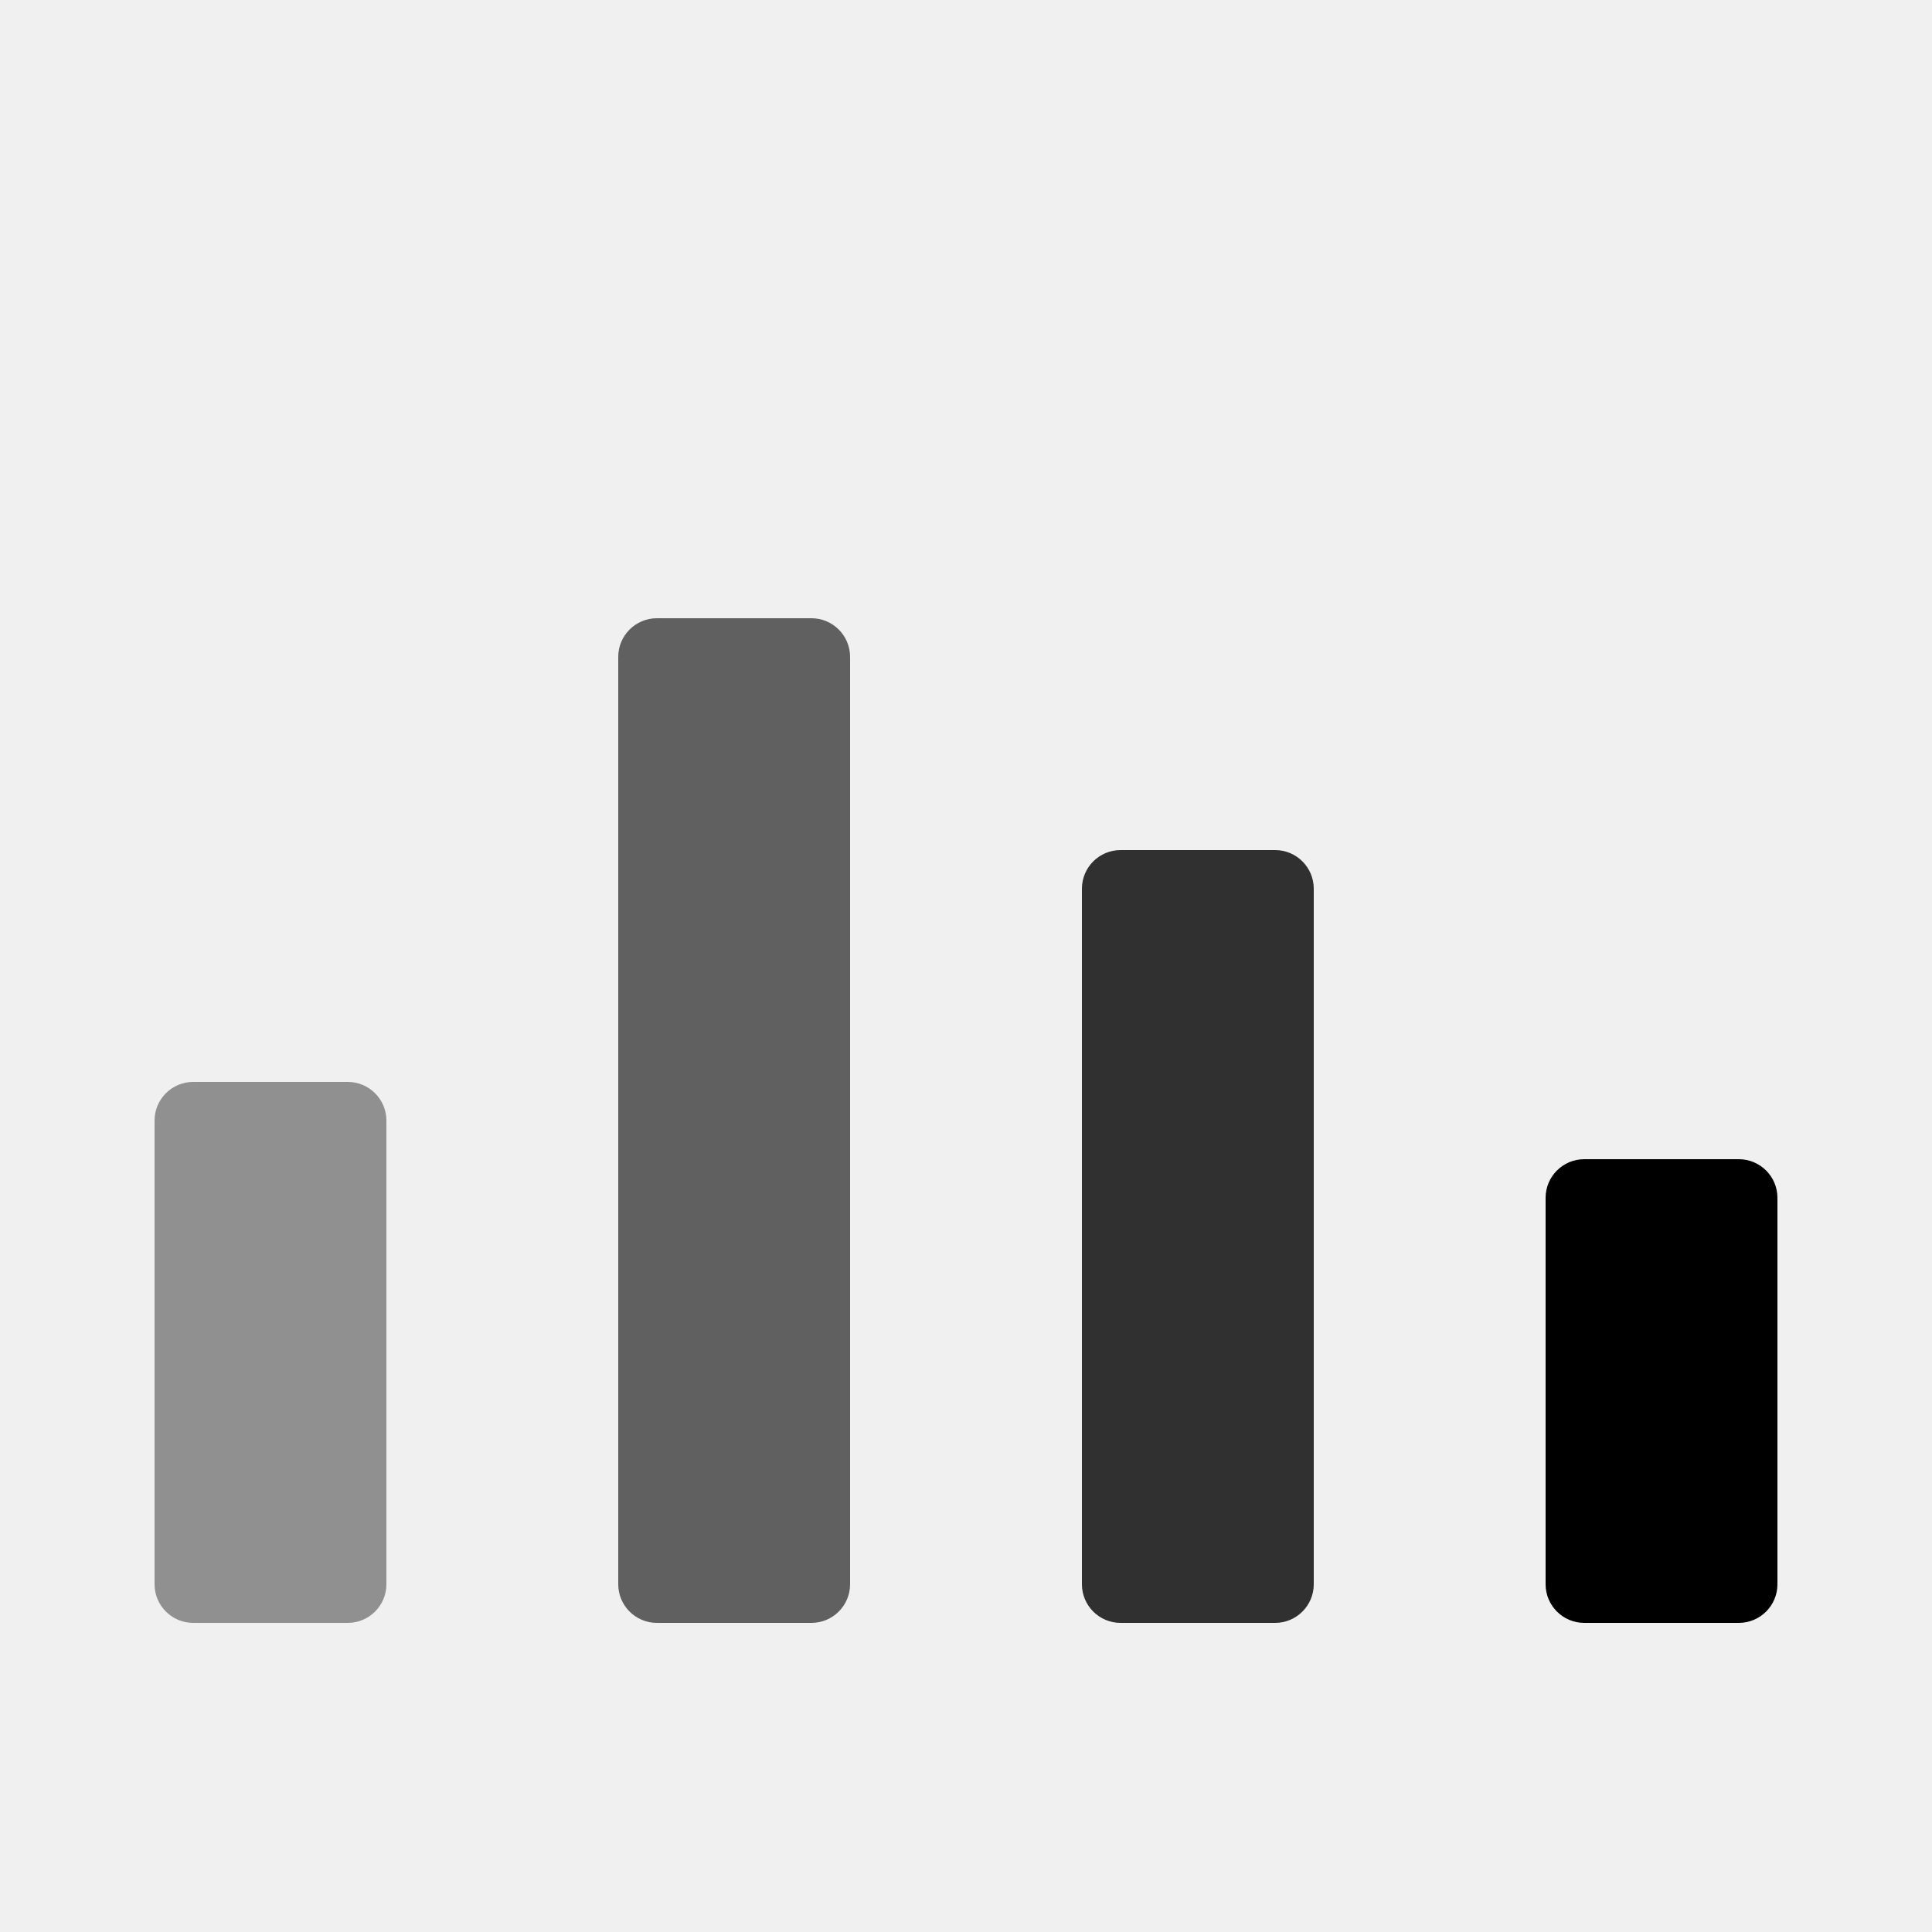
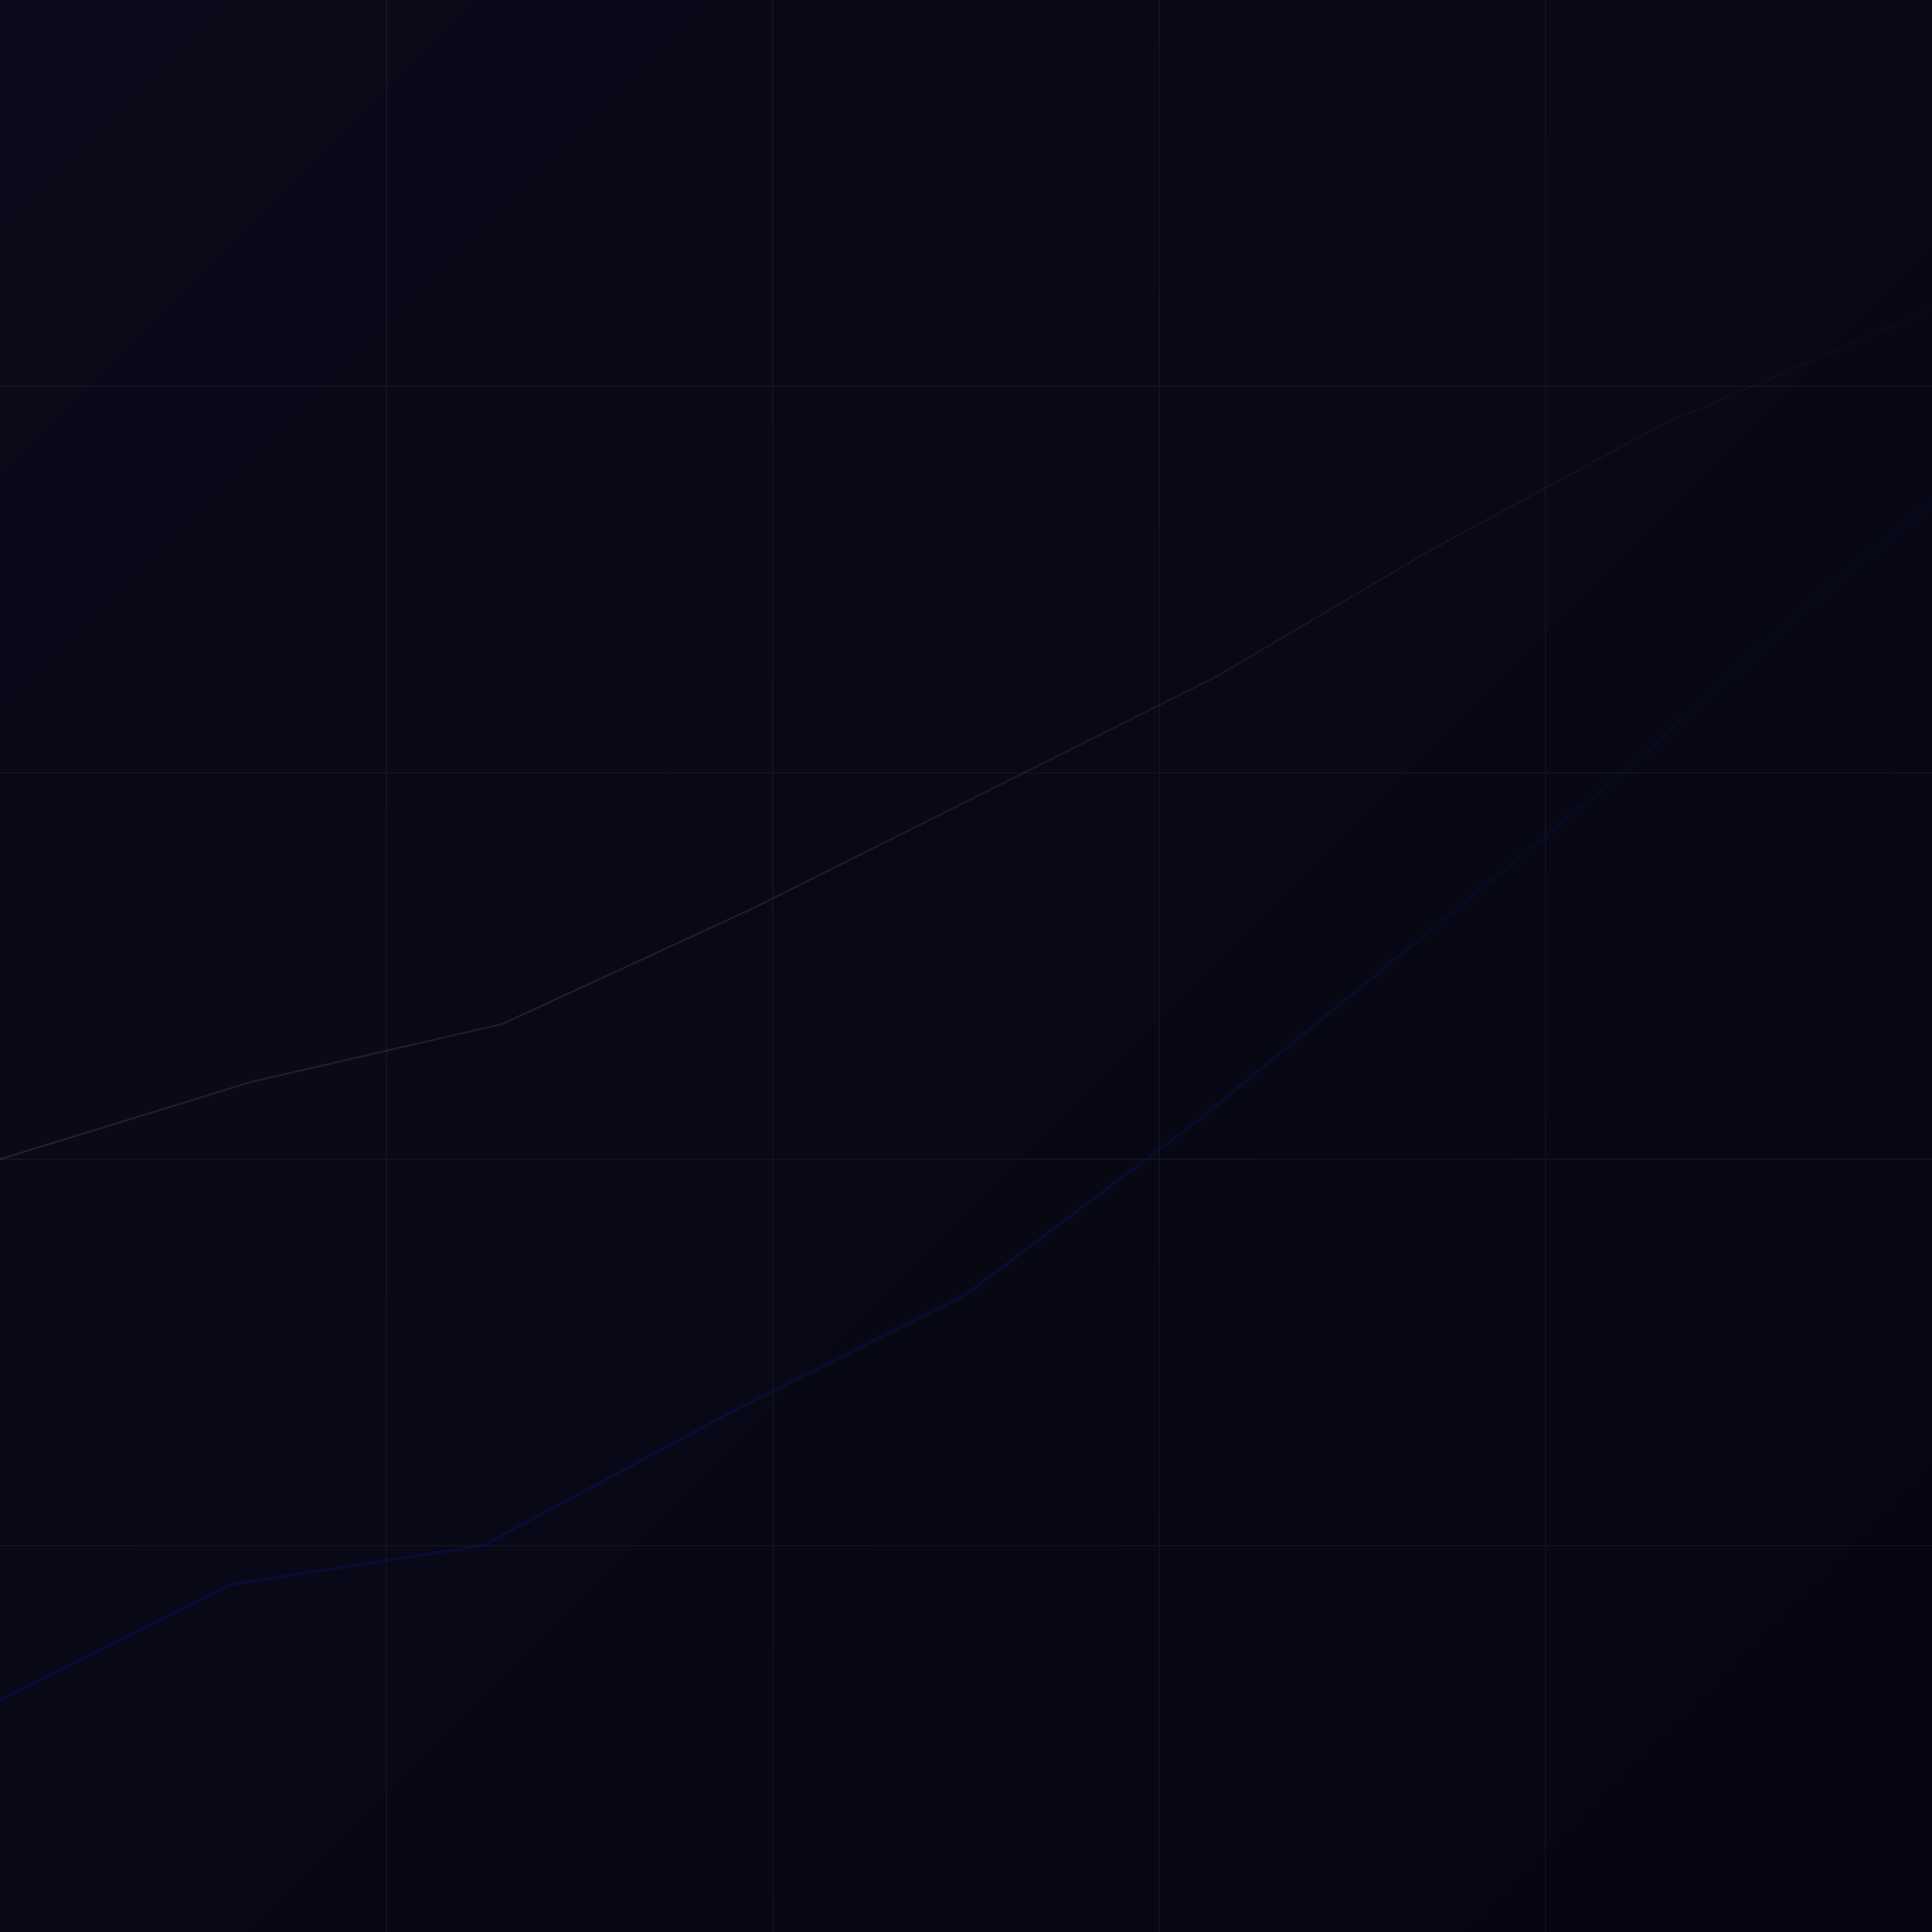
- <svg xmlns="http://www.w3.org/2000/svg" width="60" height="60" viewBox="0 0 50 50" aria-label="Loading" role="img">
-   <rect x="4" y="28" width="6" height="14" rx="1" fill="currentColor" opacity="0.4">
-     <animate attributeName="height" values="14;22;14" dur="1s" begin="0s" repeatCount="indefinite" />
-     <animate attributeName="y" values="28;20;28" dur="1s" begin="0s" repeatCount="indefinite" />
-     <animate attributeName="opacity" values="0.4;0.9;0.4" dur="1s" begin="0s" repeatCount="indefinite" />
-   </rect>
-   <rect x="16" y="16" width="6" height="26" rx="1" fill="currentColor" opacity="0.6">
-     <animate attributeName="height" values="26;36;26" dur="1s" begin="0.2s" repeatCount="indefinite" />
-     <animate attributeName="y" values="16;6;16" dur="1s" begin="0.2s" repeatCount="indefinite" />
-     <animate attributeName="opacity" values="0.6;1;0.6" dur="1s" begin="0.2s" repeatCount="indefinite" />
-   </rect>
-   <rect x="28" y="22" width="6" height="20" rx="1" fill="currentColor" opacity="0.8">
-     <animate attributeName="height" values="20;30;20" dur="1s" begin="0.4s" repeatCount="indefinite" />
-     <animate attributeName="y" values="22;12;22" dur="1s" begin="0.4s" repeatCount="indefinite" />
-     <animate attributeName="opacity" values="0.8;1;0.8" dur="1s" begin="0.4s" repeatCount="indefinite" />
-   </rect>
-   <rect x="40" y="30" width="6" height="12" rx="1" fill="currentColor">
-     <animate attributeName="height" values="12;20;12" dur="1s" begin="0.6s" repeatCount="indefinite" />
-     <animate attributeName="y" values="30;22;30" dur="1s" begin="0.6s" repeatCount="indefinite" />
-     <animate attributeName="opacity" values="1;0.6;1" dur="1s" begin="0.6s" repeatCount="indefinite" />
-   </rect>
+ <svg xmlns="http://www.w3.org/2000/svg" width="1000" height="1000" viewBox="0 0 1000 1000">
+   <defs>
+     <linearGradient id="bg" x1="0%" y1="0%" x2="100%" y2="100%">
+       <stop offset="0%" style="stop-color:#0a0a1a" />
+       <stop offset="100%" style="stop-color:#060612" />
+     </linearGradient>
+     <radialGradient id="lineFade" cx="0%" cy="100%" r="140%">
+       <stop offset="0%" style="stop-color:white;stop-opacity:1" />
+       <stop offset="50%" style="stop-color:white;stop-opacity:0.7" />
+       <stop offset="100%" style="stop-color:white;stop-opacity:0" />
+     </radialGradient>
+     <mask id="fadeCorner">
+       <rect width="1000" height="1000" fill="url(#lineFade)" />
+     </mask>
+   </defs>
+   <rect width="1000" height="1000" fill="url(#bg)" />
+   <g stroke="#ffffff" stroke-width="0.5" opacity="0.06">
+     <line x1="0" y1="200" x2="1000" y2="200" />
+     <line x1="0" y1="400" x2="1000" y2="400" />
+     <line x1="0" y1="600" x2="1000" y2="600" />
+     <line x1="0" y1="800" x2="1000" y2="800" />
+     <line x1="200" y1="0" x2="200" y2="1000" />
+     <line x1="400" y1="0" x2="400" y2="1000" />
+     <line x1="600" y1="0" x2="600" y2="1000" />
+     <line x1="800" y1="0" x2="800" y2="1000" />
+   </g>
+   <g mask="url(#fadeCorner)">
+     <polyline fill="none" stroke="#1919bc" stroke-width="2.2" stroke-linejoin="round" opacity="0" points="0,1000 80,940 160,960 260,870 360,850 460,740 560,700 650,580 740,490 840,380 920,290 1000,180">
+       <animate attributeName="opacity" values="0;0.75;0.55;0.75;0" dur="12s" begin="0s" repeatCount="indefinite" />
+     </polyline>
+     <polyline fill="none" stroke="#ffffff" stroke-width="1.5" stroke-linejoin="round" opacity="0" points="0,700 100,660 200,640 310,590 410,550 510,480 610,420 710,350 810,280 900,210 1000,140">
+       <animate attributeName="opacity" values="0;0.38;0.22;0.38;0" dur="15s" begin="3s" repeatCount="indefinite" />
+     </polyline>
+     <polyline fill="none" stroke="#3a3aee" stroke-width="2.5" stroke-linejoin="round" opacity="0" points="0,900 120,840 240,820 350,750 460,700 560,610 660,530 760,440 860,350 950,260 1000,210">
+       <animate attributeName="opacity" values="0;0.6;0.4;0.6;0" dur="18s" begin="6s" repeatCount="indefinite" />
+     </polyline>
+     <polyline fill="none" stroke="#ffffff" stroke-width="1" stroke-linejoin="round" opacity="0" points="0,500 120,460 240,440 360,390 470,350 580,290 680,240 790,190 880,150 1000,100">
+       <animate attributeName="opacity" values="0;0.25;0.14;0.25;0" dur="20s" begin="9s" repeatCount="indefinite" />
+     </polyline>
+     <polyline fill="none" stroke="#1919bc" stroke-width="1.8" stroke-linejoin="round" opacity="0" points="0,800 140,750 270,720 390,660 500,600 610,520 710,440 810,360 910,270 1000,200">
+       <animate attributeName="opacity" values="0;0.55;0.35;0.55;0" dur="14s" begin="2s" repeatCount="indefinite" />
+     </polyline>
+     <polyline fill="none" stroke="#1919bc" stroke-width="1.5" stroke-linejoin="round" opacity="0" points="0,1000 100,960 230,940 380,880 490,820 590,740 690,660 780,570 870,480 960,390 1000,350">
+       <animate attributeName="opacity" values="0;0.45;0.28;0.45;0" dur="16s" begin="5s" repeatCount="indefinite" />
+     </polyline>
+     <polyline fill="none" stroke="#1919bc" stroke-width="1.5" stroke-linejoin="round" opacity="0.22" points="0,880 120,820 250,800 380,730 500,670 620,580 730,490 840,400 940,310 1000,260" />
+     <polyline fill="none" stroke="#ffffff" stroke-width="0.9" stroke-linejoin="round" opacity="0.12" points="0,600 130,560 260,530 390,470 510,410 630,350 740,285 860,220 1000,160" />
+   </g>
</svg>
